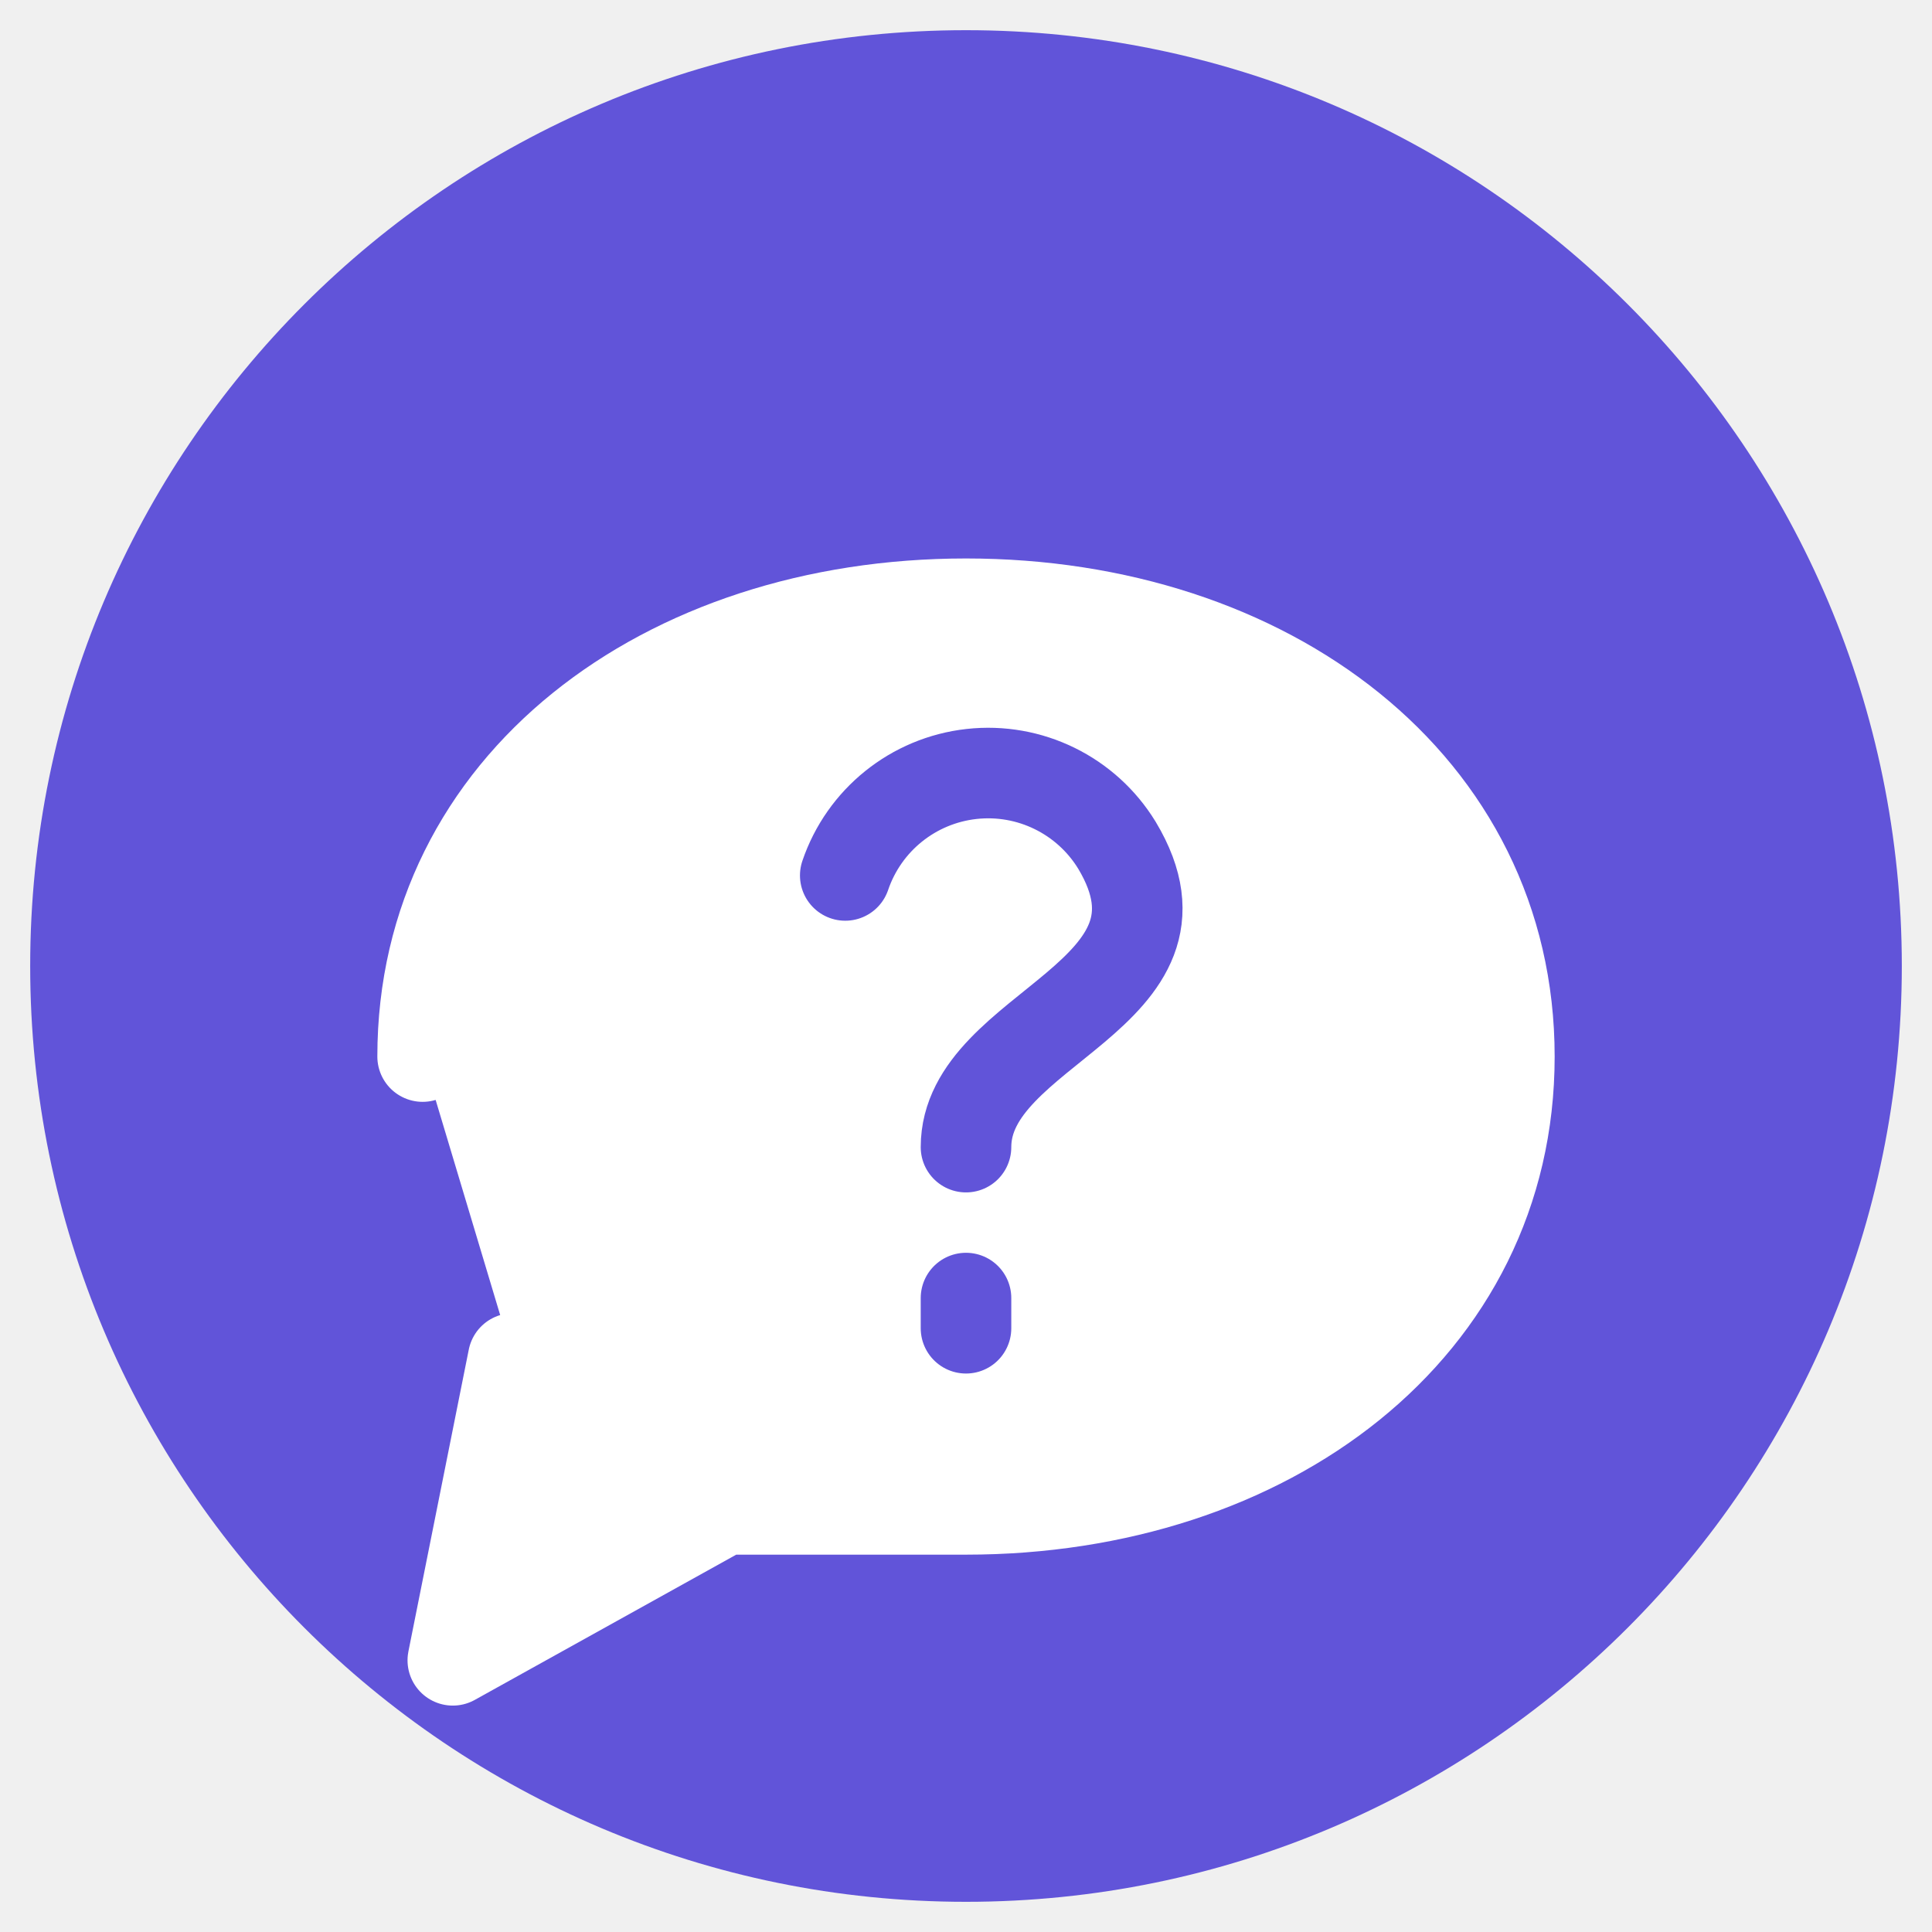
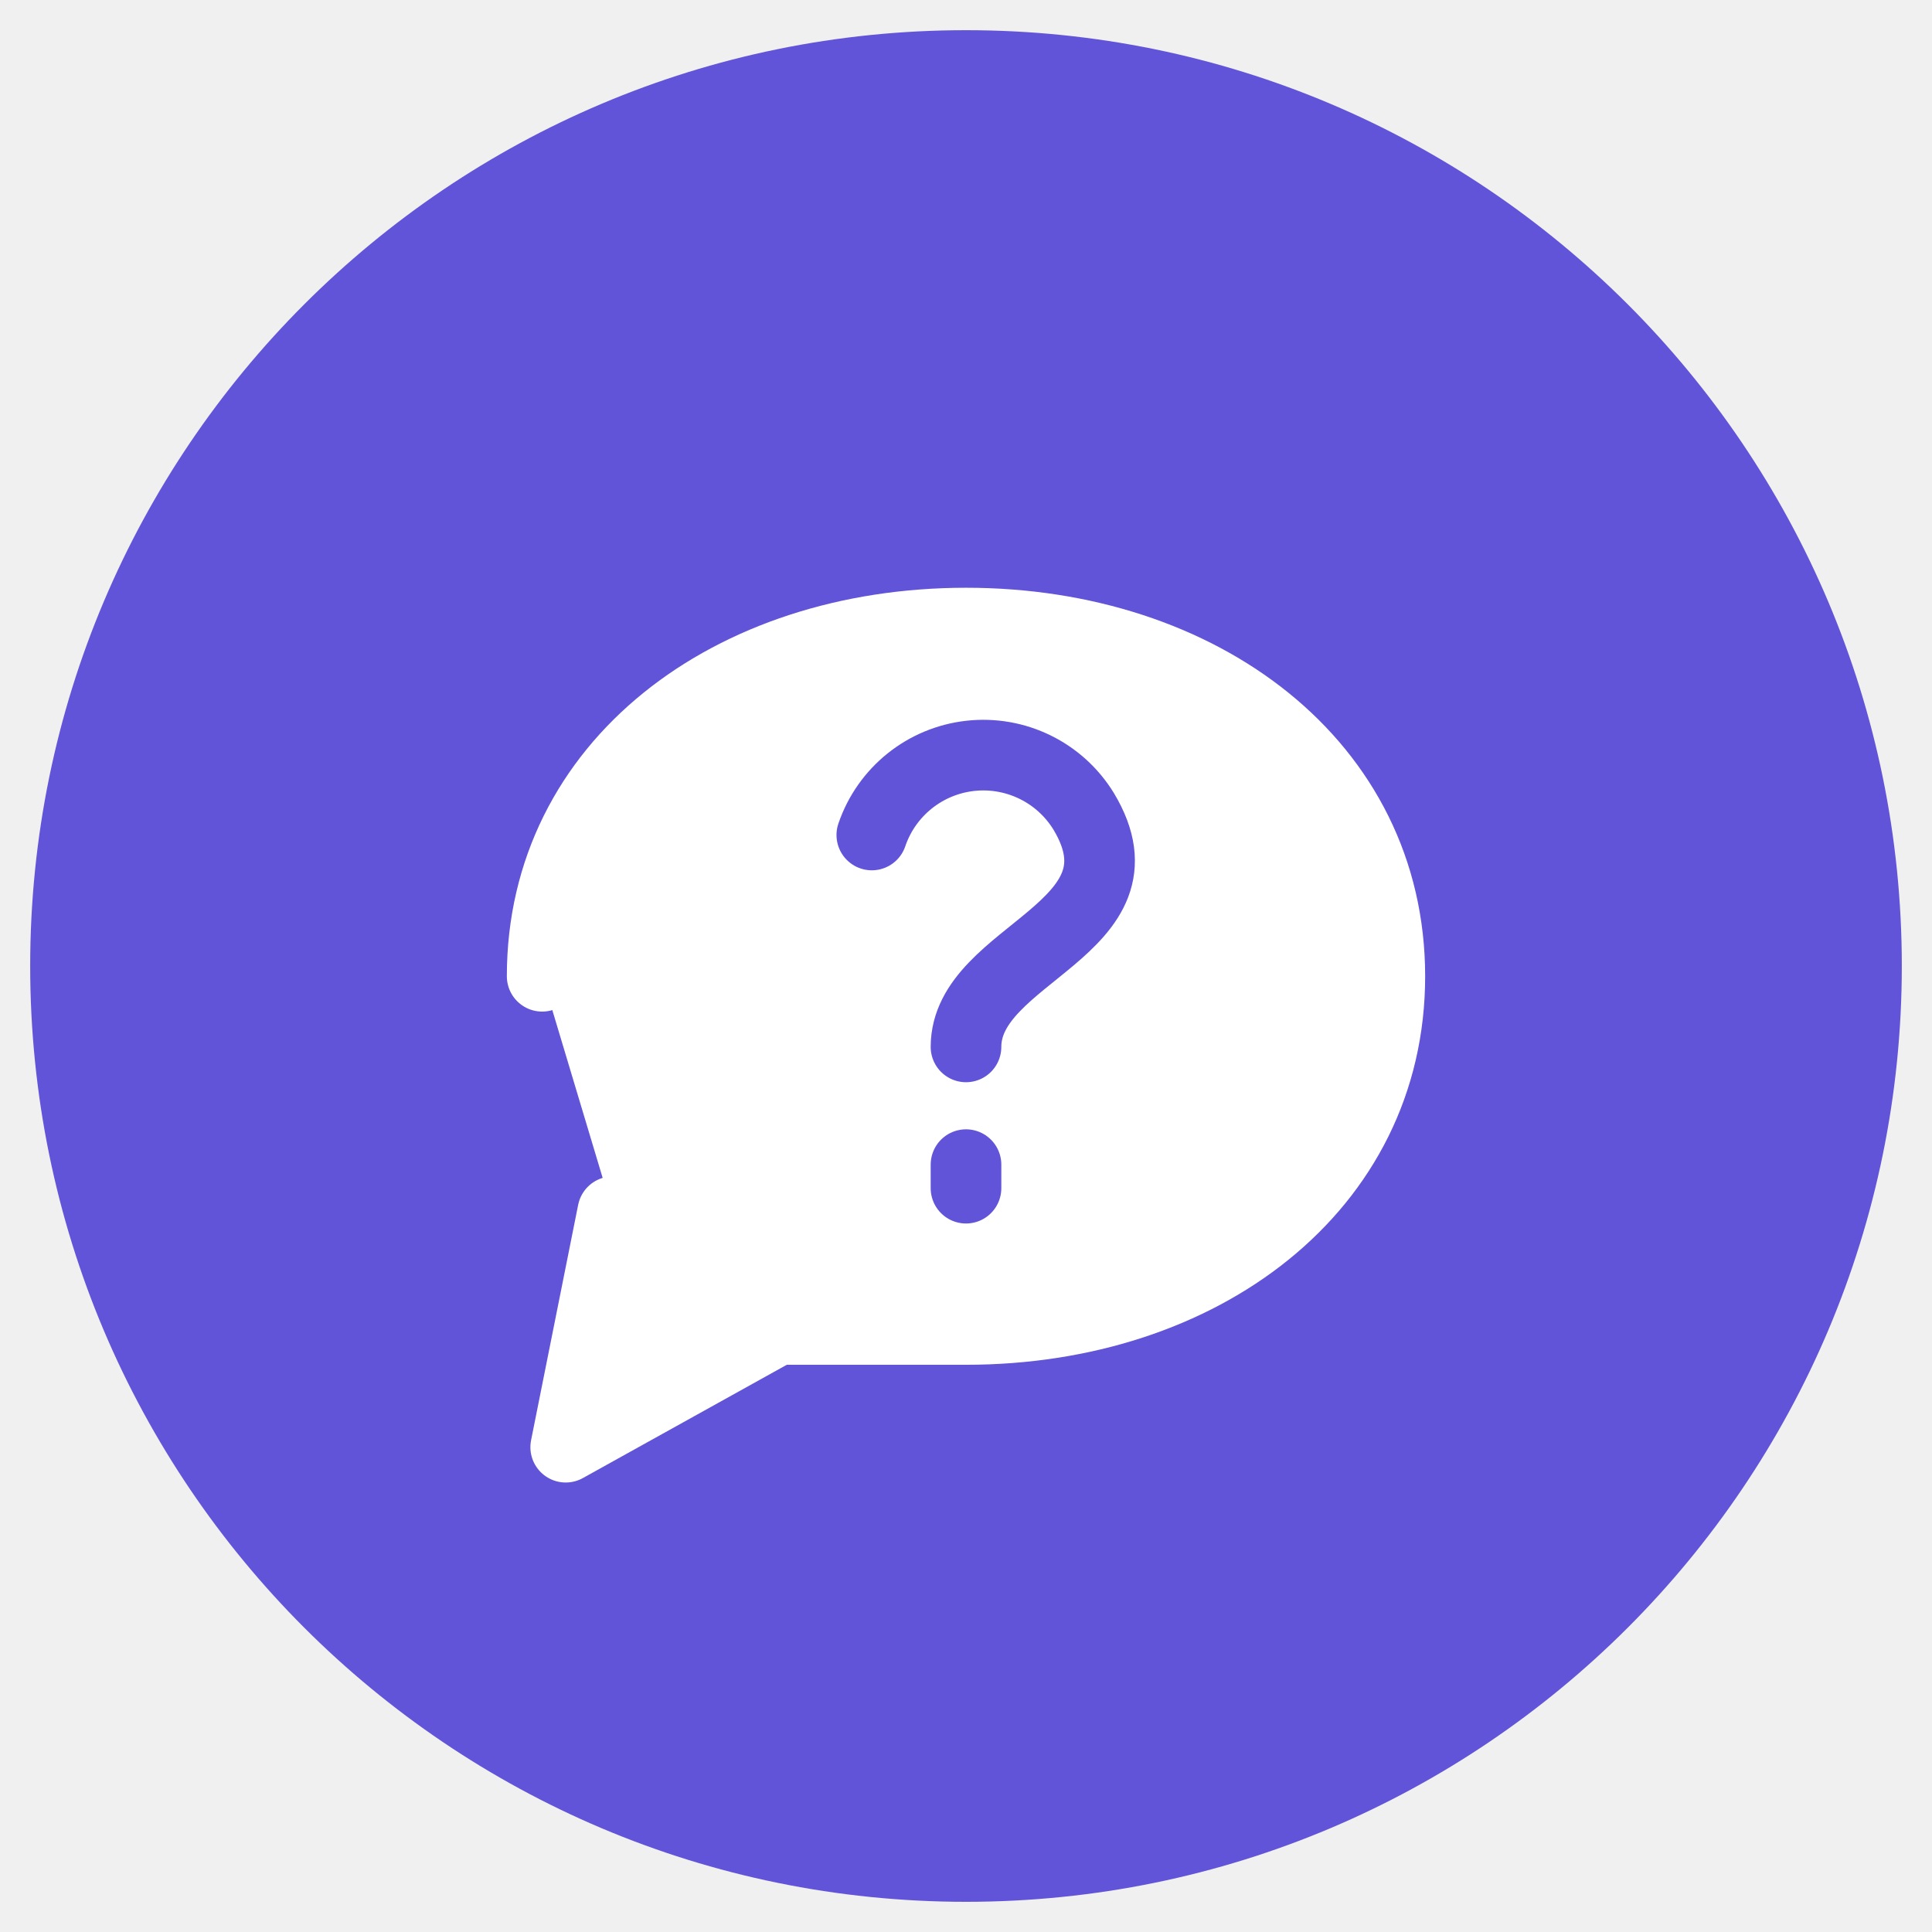
<svg xmlns="http://www.w3.org/2000/svg" viewBox="0 0 64 64">
  <circle cx="32" cy="32" r="31" fill="#6154d9" />
-   <g fill="#fff" stroke="#fff" stroke-width="3" stroke-linecap="round" stroke-linejoin="round">
+   <g transform="translate(7.04 5.04) scale(.78)" fill="#fff" stroke="#fff" stroke-width="3" stroke-linecap="round" stroke-linejoin="round">
    <path d="M14 35c0-9 8-15 18-15s18 6 18 15-8 15-18 15h-8l-9 5 2-10" />
    <path d="M28 29a5 5 0 019-1c3 5-5 6-5 10m0 5v1" stroke="#6154d9" />
  </g>
</svg>
